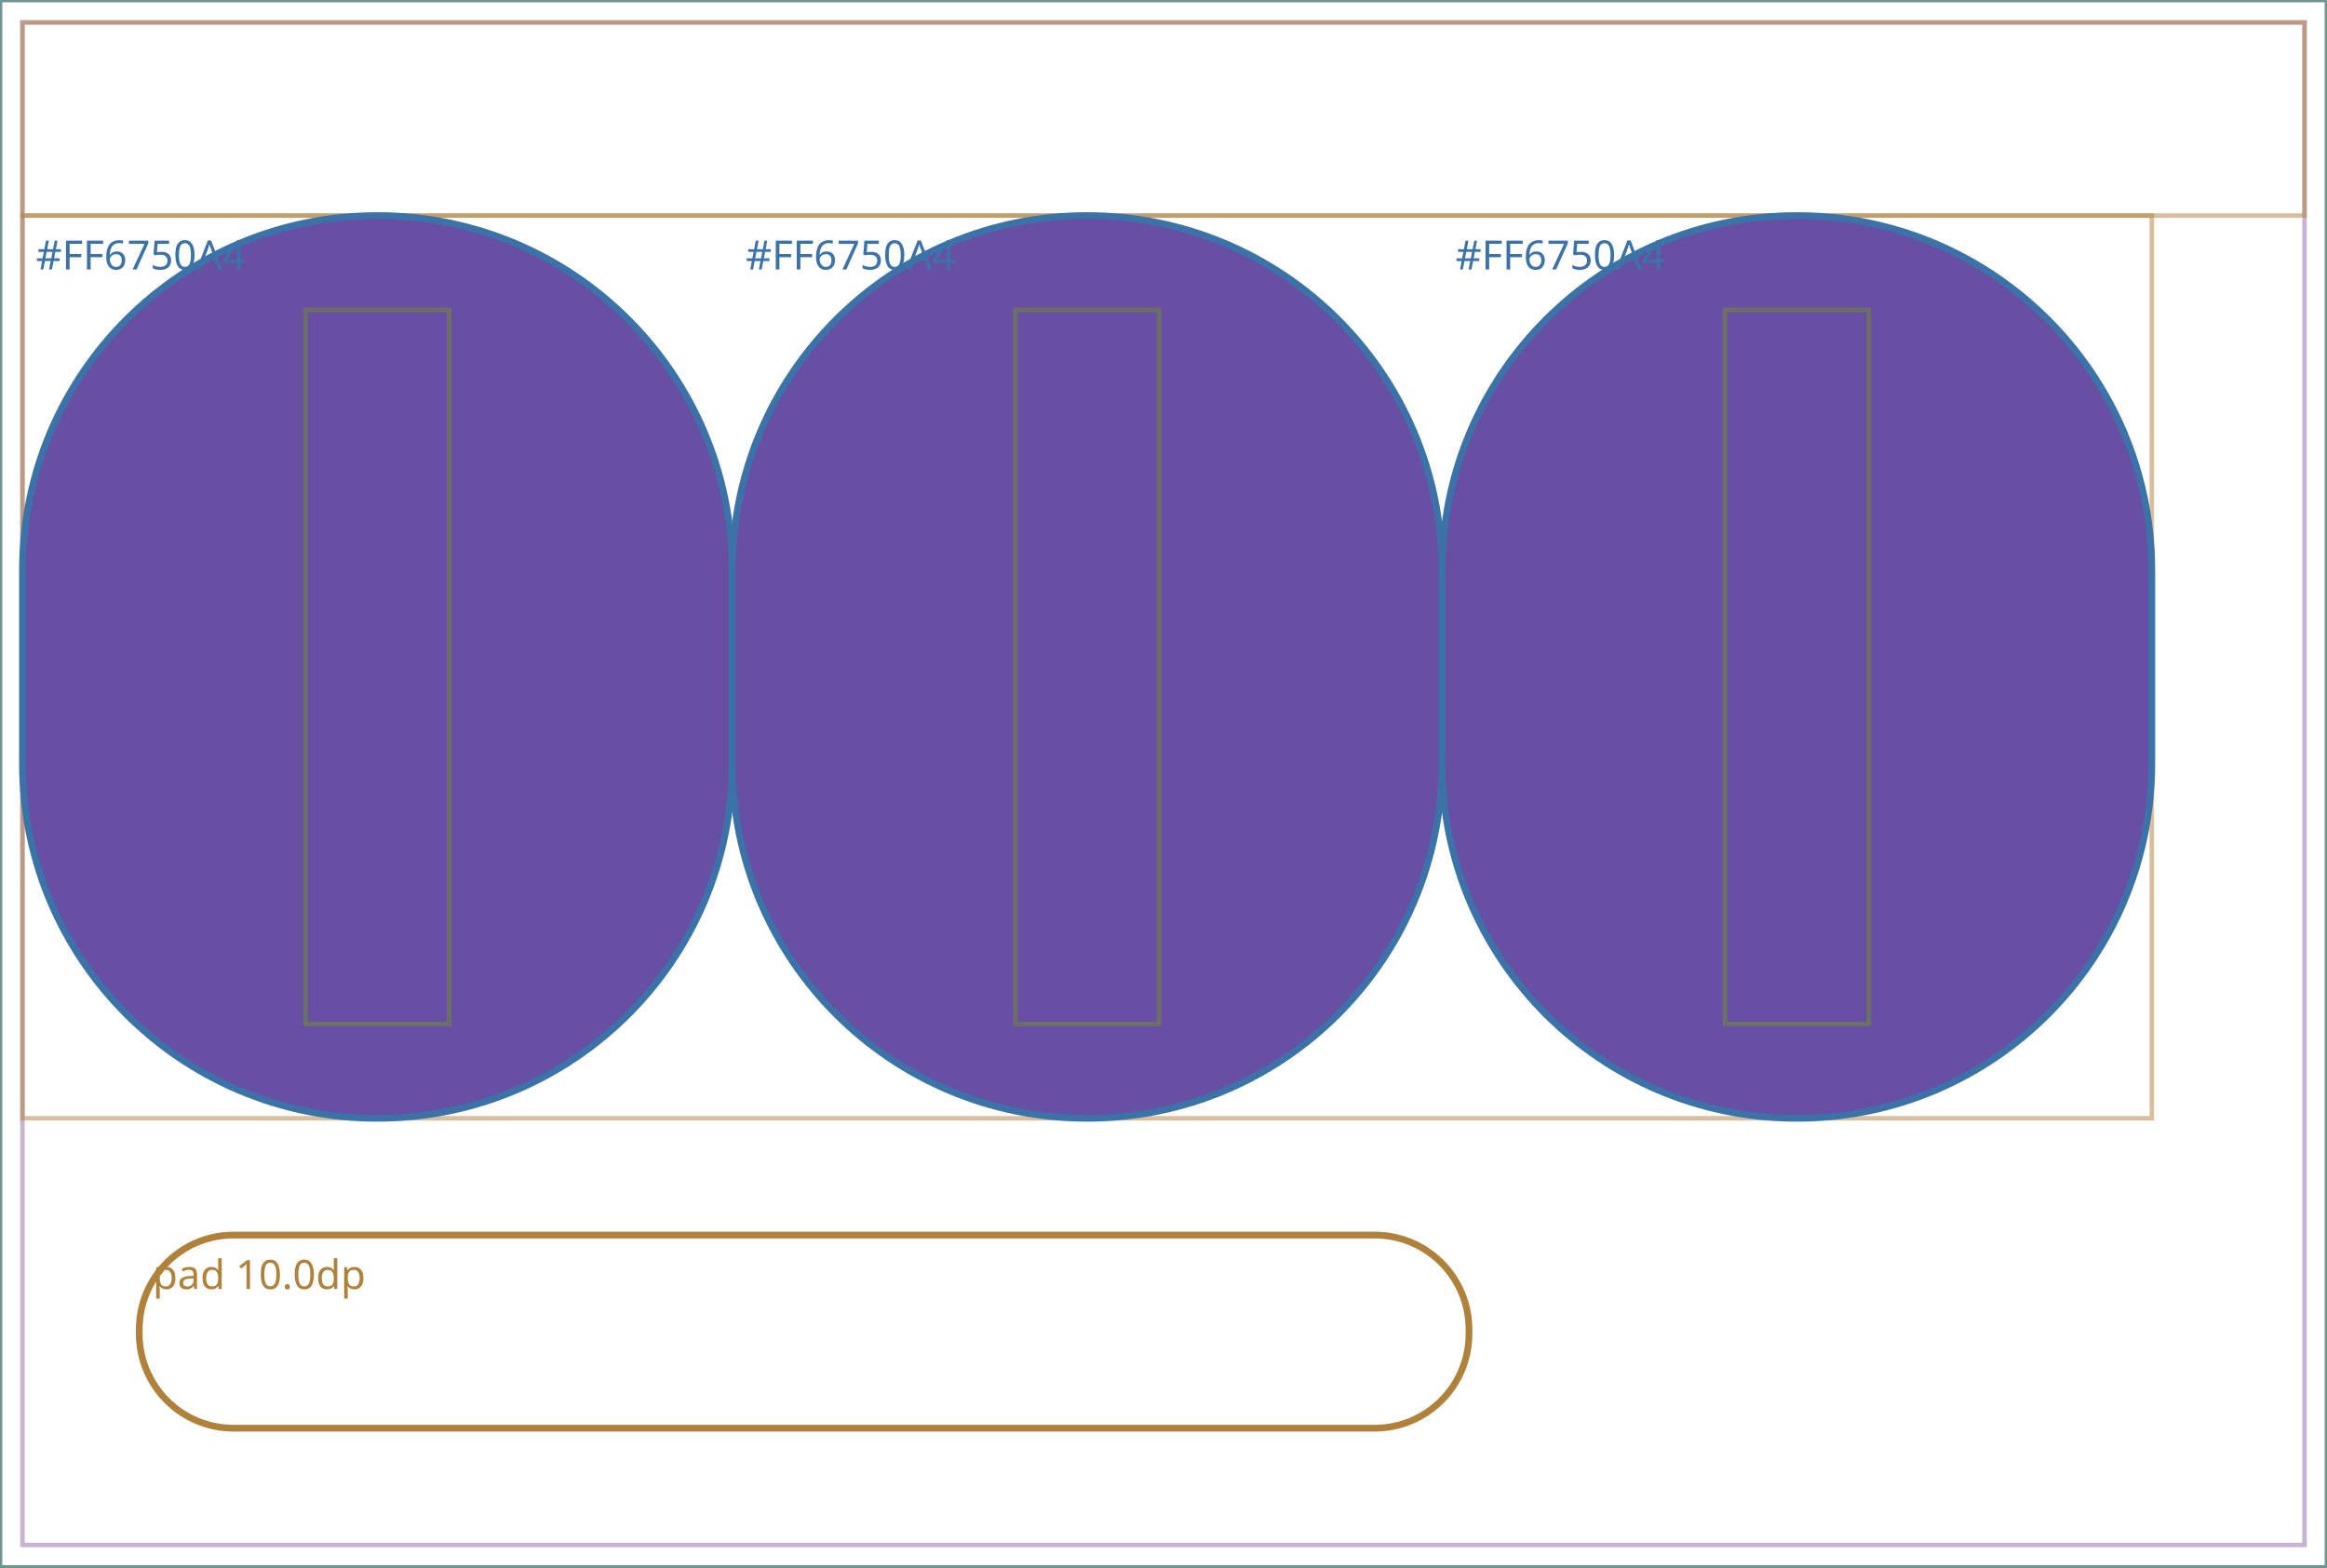
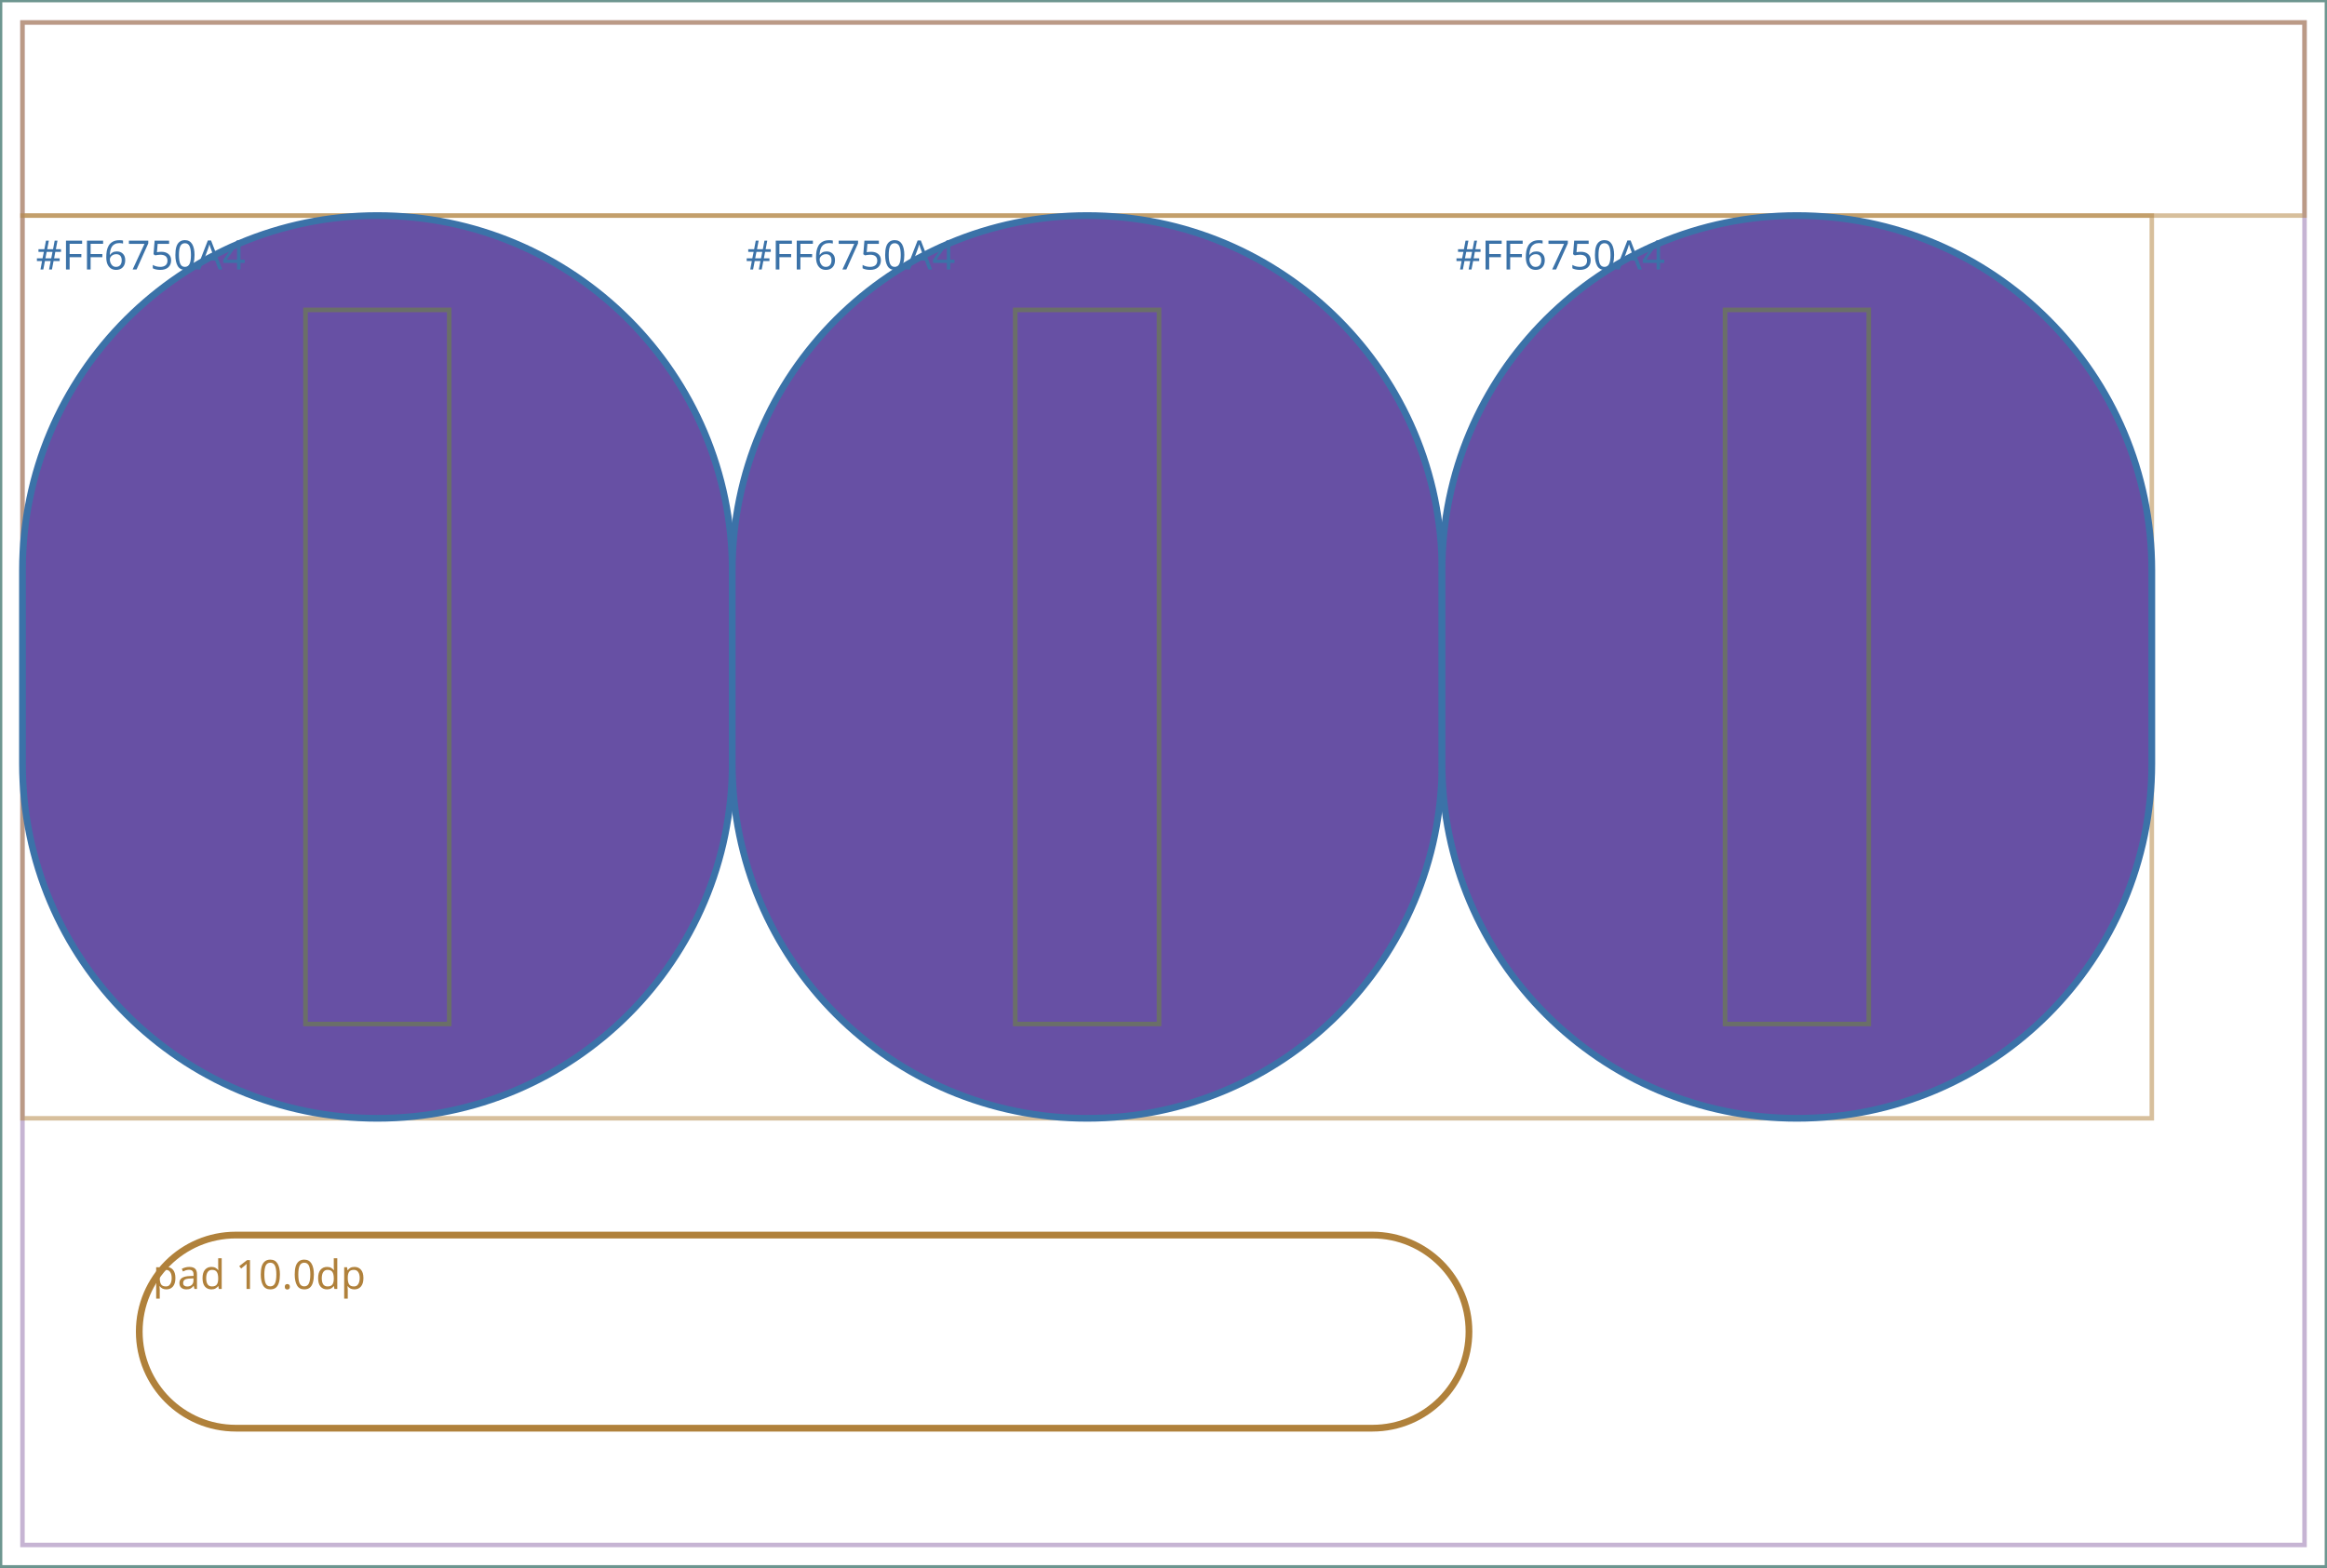
<svg xmlns="http://www.w3.org/2000/svg" viewBox="0 0 518 349" width="518" height="349" role="img" aria-label="Border/BorderSampleWithDynamicData layout wireframe">
  <rect width="518" height="349" fill="#ffffff" />
  <g>
    <rect x="0" y="0" width="518" height="349" fill="none" fill-opacity="0" stroke="#5B6470" stroke-width="1" stroke-opacity="0.5" />
  </g>
  <g>
    <rect x="0" y="0" width="518" height="349" fill="none" fill-opacity="0" stroke="#2E7D6B" stroke-width="1" stroke-opacity="0.5" />
  </g>
  <g>
    <rect x="5" y="5" width="508" height="339" fill="none" fill-opacity="0" stroke="#8E6BA8" stroke-width="1" stroke-opacity="0.5" />
  </g>
  <g>
    <rect x="5" y="5" width="508" height="43" fill="none" fill-opacity="0" stroke="#B0813B" stroke-width="1" stroke-opacity="0.5" />
  </g>
  <g>
    <rect x="5" y="48" width="474" height="201" fill="none" fill-opacity="0" stroke="#B0813B" stroke-width="1" stroke-opacity="0.5" />
  </g>
  <g>
    <path d="M84,48 H84 A79,79 0 0 1 163,127 V170 A79,79 0 0 1 84,249 H84 A79,79 0 0 1 5,170 V127 A79,79 0 0 1 84,48 Z" fill="#6750A4" fill-opacity="1" stroke="#3B72A8" stroke-width="1.5" stroke-opacity="1" />
    <text x="8" y="60" font-family="system-ui, sans-serif" font-size="9" fill="#3B72A8">#FF6750A4</text>
  </g>
  <g>
    <rect x="68" y="69" width="32" height="159" fill="none" fill-opacity="0" stroke="#A85B6B" stroke-width="1" stroke-opacity="0.5" />
  </g>
  <g>
    <rect x="68" y="69" width="32" height="159" fill="none" fill-opacity="0" stroke="#4F8A4A" stroke-width="1" stroke-opacity="0.5" />
  </g>
  <g>
    <path d="M242,48 H242 A79,79 0 0 1 321,127 V170 A79,79 0 0 1 242,249 H242 A79,79 0 0 1 163,170 V127 A79,79 0 0 1 242,48 Z" fill="#6750A4" fill-opacity="1" stroke="#3B72A8" stroke-width="1.5" stroke-opacity="1" />
    <text x="166" y="60" font-family="system-ui, sans-serif" font-size="9" fill="#3B72A8">#FF6750A4</text>
  </g>
  <g>
    <rect x="226" y="69" width="32" height="159" fill="none" fill-opacity="0" stroke="#A85B6B" stroke-width="1" stroke-opacity="0.5" />
  </g>
  <g>
    <rect x="226" y="69" width="32" height="159" fill="none" fill-opacity="0" stroke="#4F8A4A" stroke-width="1" stroke-opacity="0.5" />
  </g>
  <g>
    <path d="M400,48 H400 A79,79 0 0 1 479,127 V170 A79,79 0 0 1 400,249 H400 A79,79 0 0 1 321,170 V127 A79,79 0 0 1 400,48 Z" fill="#6750A4" fill-opacity="1" stroke="#3B72A8" stroke-width="1.5" stroke-opacity="1" />
    <text x="324" y="60" font-family="system-ui, sans-serif" font-size="9" fill="#3B72A8">#FF6750A4</text>
  </g>
  <g>
    <rect x="384" y="69" width="32" height="159" fill="none" fill-opacity="0" stroke="#A85B6B" stroke-width="1" stroke-opacity="0.5" />
  </g>
  <g>
    <rect x="384" y="69" width="32" height="159" fill="none" fill-opacity="0" stroke="#4F8A4A" stroke-width="1" stroke-opacity="0.5" />
  </g>
  <g>
-     <path d="M52,275 H306 A21,21 0 0 1 327,296 V297 A21,21 0 0 1 306,318 H52 A21,21 0 0 1 31,297 V296 A21,21 0 0 1 52,275 Z" fill="none" fill-opacity="0" stroke="#B0813B" stroke-width="1.5" stroke-opacity="1" />
+     <path d="M52.5,275 H305.5 A21.5,21.5 0 0 1 327,296.5 V296.5 A21.5,21.5 0 0 1 305.5,318 H52.5 A21.5,21.5 0 0 1 31,296.5 V296.5 A21.5,21.5 0 0 1 52.5,275 Z" fill="none" fill-opacity="0" stroke="#B0813B" stroke-width="1.5" stroke-opacity="1" />
    <text x="34" y="287" font-family="system-ui, sans-serif" font-size="9" fill="#B0813B">pad 10.0dp</text>
  </g>
</svg>
